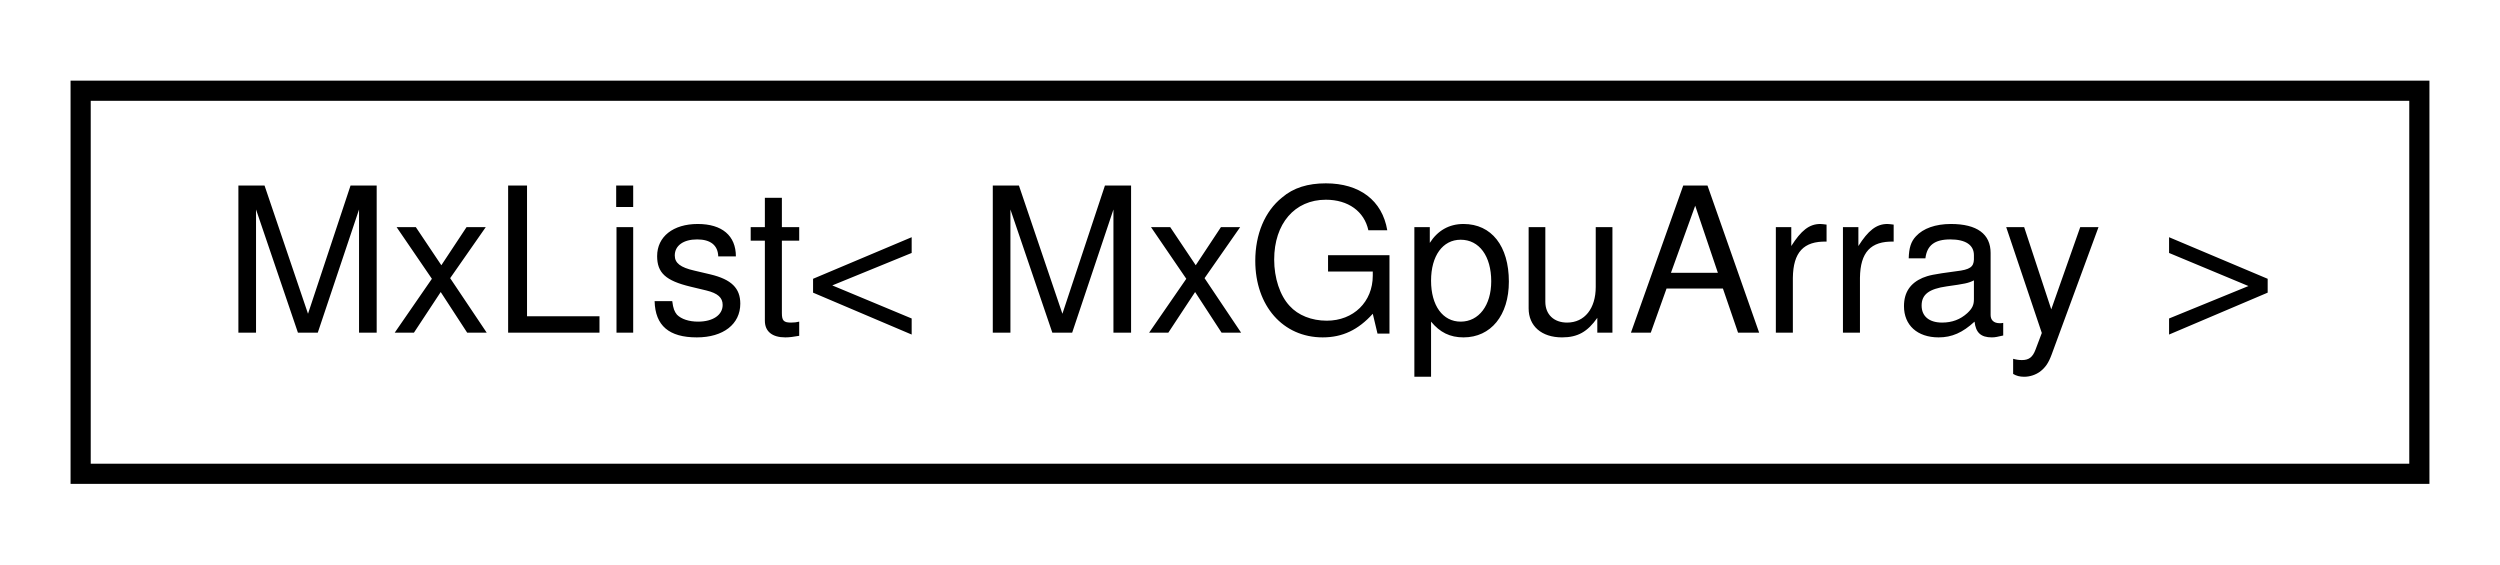
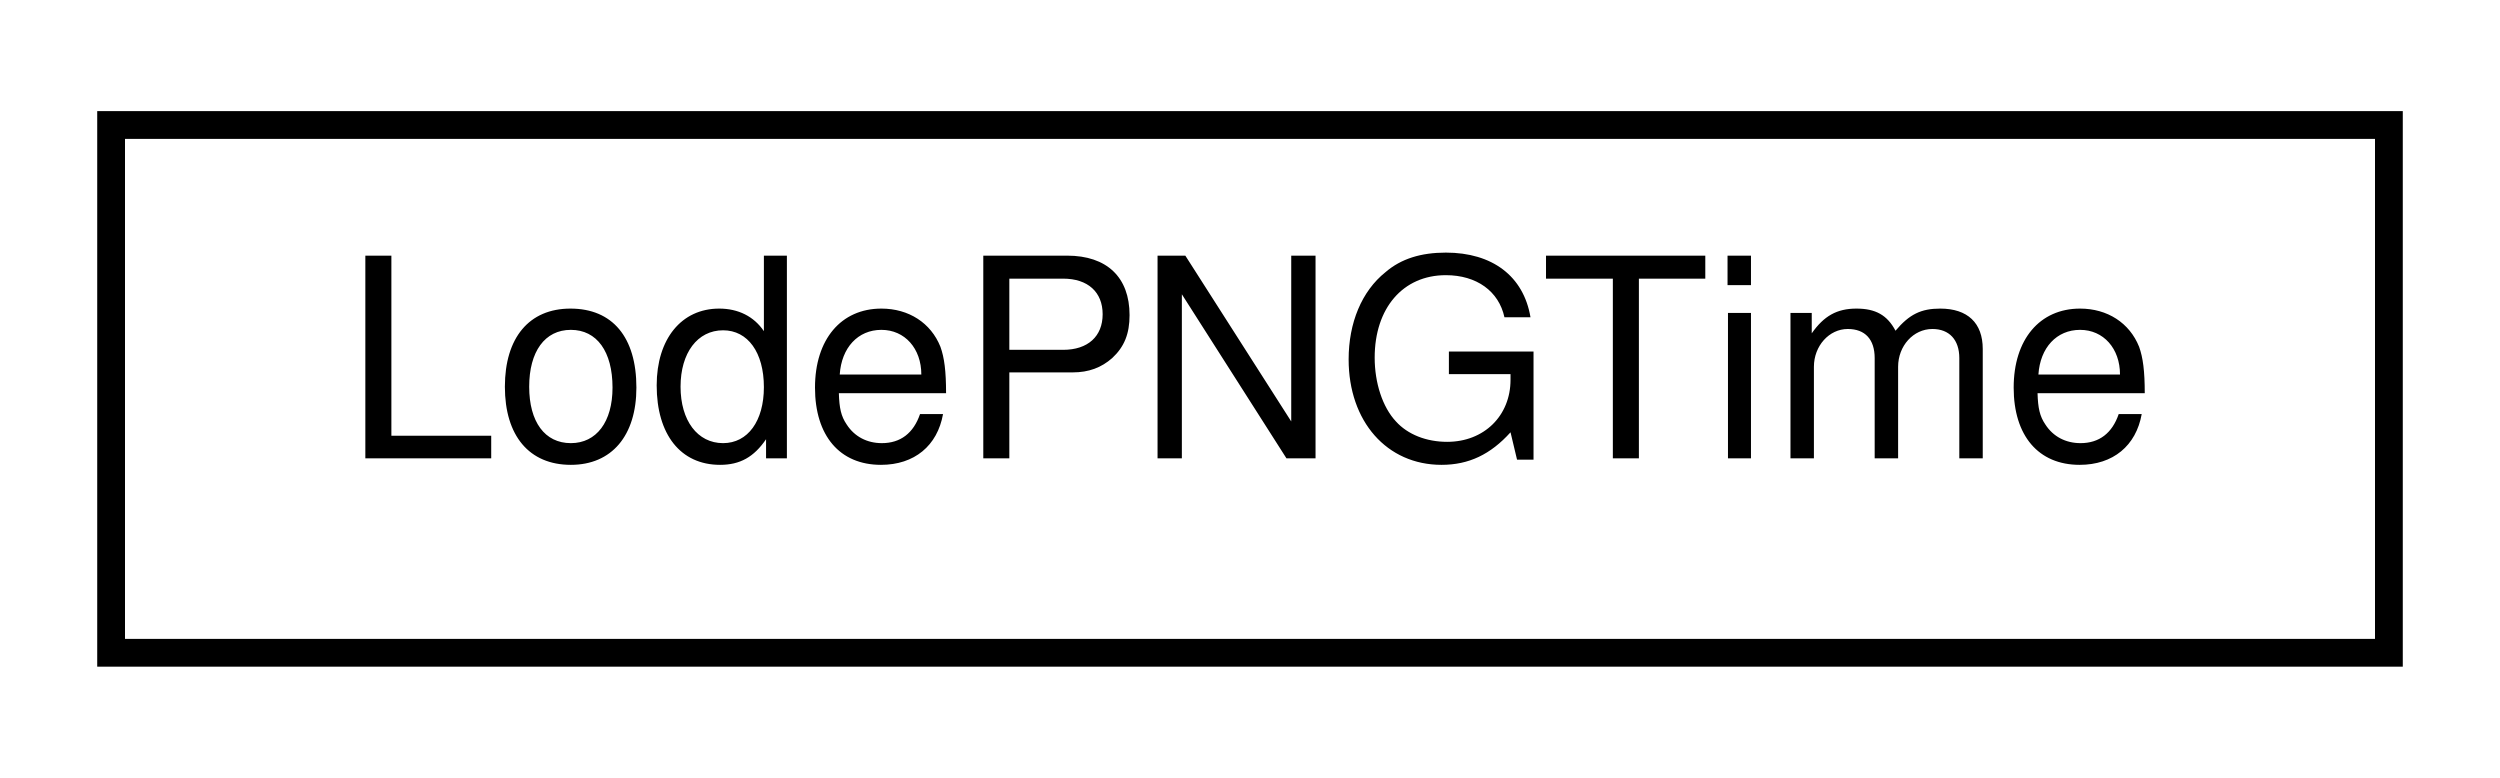
- <svg xmlns="http://www.w3.org/2000/svg" xmlns:xlink="http://www.w3.org/1999/xlink" width="124pt" height="28pt" viewBox="0.00 0.00 124.00 28.00">
+ <svg xmlns="http://www.w3.org/2000/svg" xmlns:xlink="http://www.w3.org/1999/xlink" width="90pt" height="28pt" viewBox="0.00 0.00 90.00 28.00">
  <g id="graph0" class="graph" transform="scale(1 1) rotate(0) translate(4 24)">
    <g id="node1" class="node">
      <g id="a_node1">
-         <a xlink:href="class_mx_list.html" target="_top" xlink:title=" ">
-           <polygon fill="none" stroke="black" points="0,-0.5 0,-19.5 116,-19.5 116,-0.5 0,-0.5" />
-           <text text-anchor="middle" x="58" y="-7.5" font-family="Helvetica,sans-Serif" font-size="10.00">MxList&lt; MxGpuArray &gt;</text>
+         <a xlink:href="struct_lode_p_n_g_time.html" target="_top" xlink:title=" ">
+           <polygon fill="none" stroke="black" points="0,-0.5 0,-19.5 82,-19.5 82,-0.5 0,-0.5" />
+           <text text-anchor="middle" x="41" y="-7.5" font-family="Helvetica,sans-Serif" font-size="10.00">LodePNGTime</text>
        </a>
      </g>
    </g>
  </g>
</svg>
